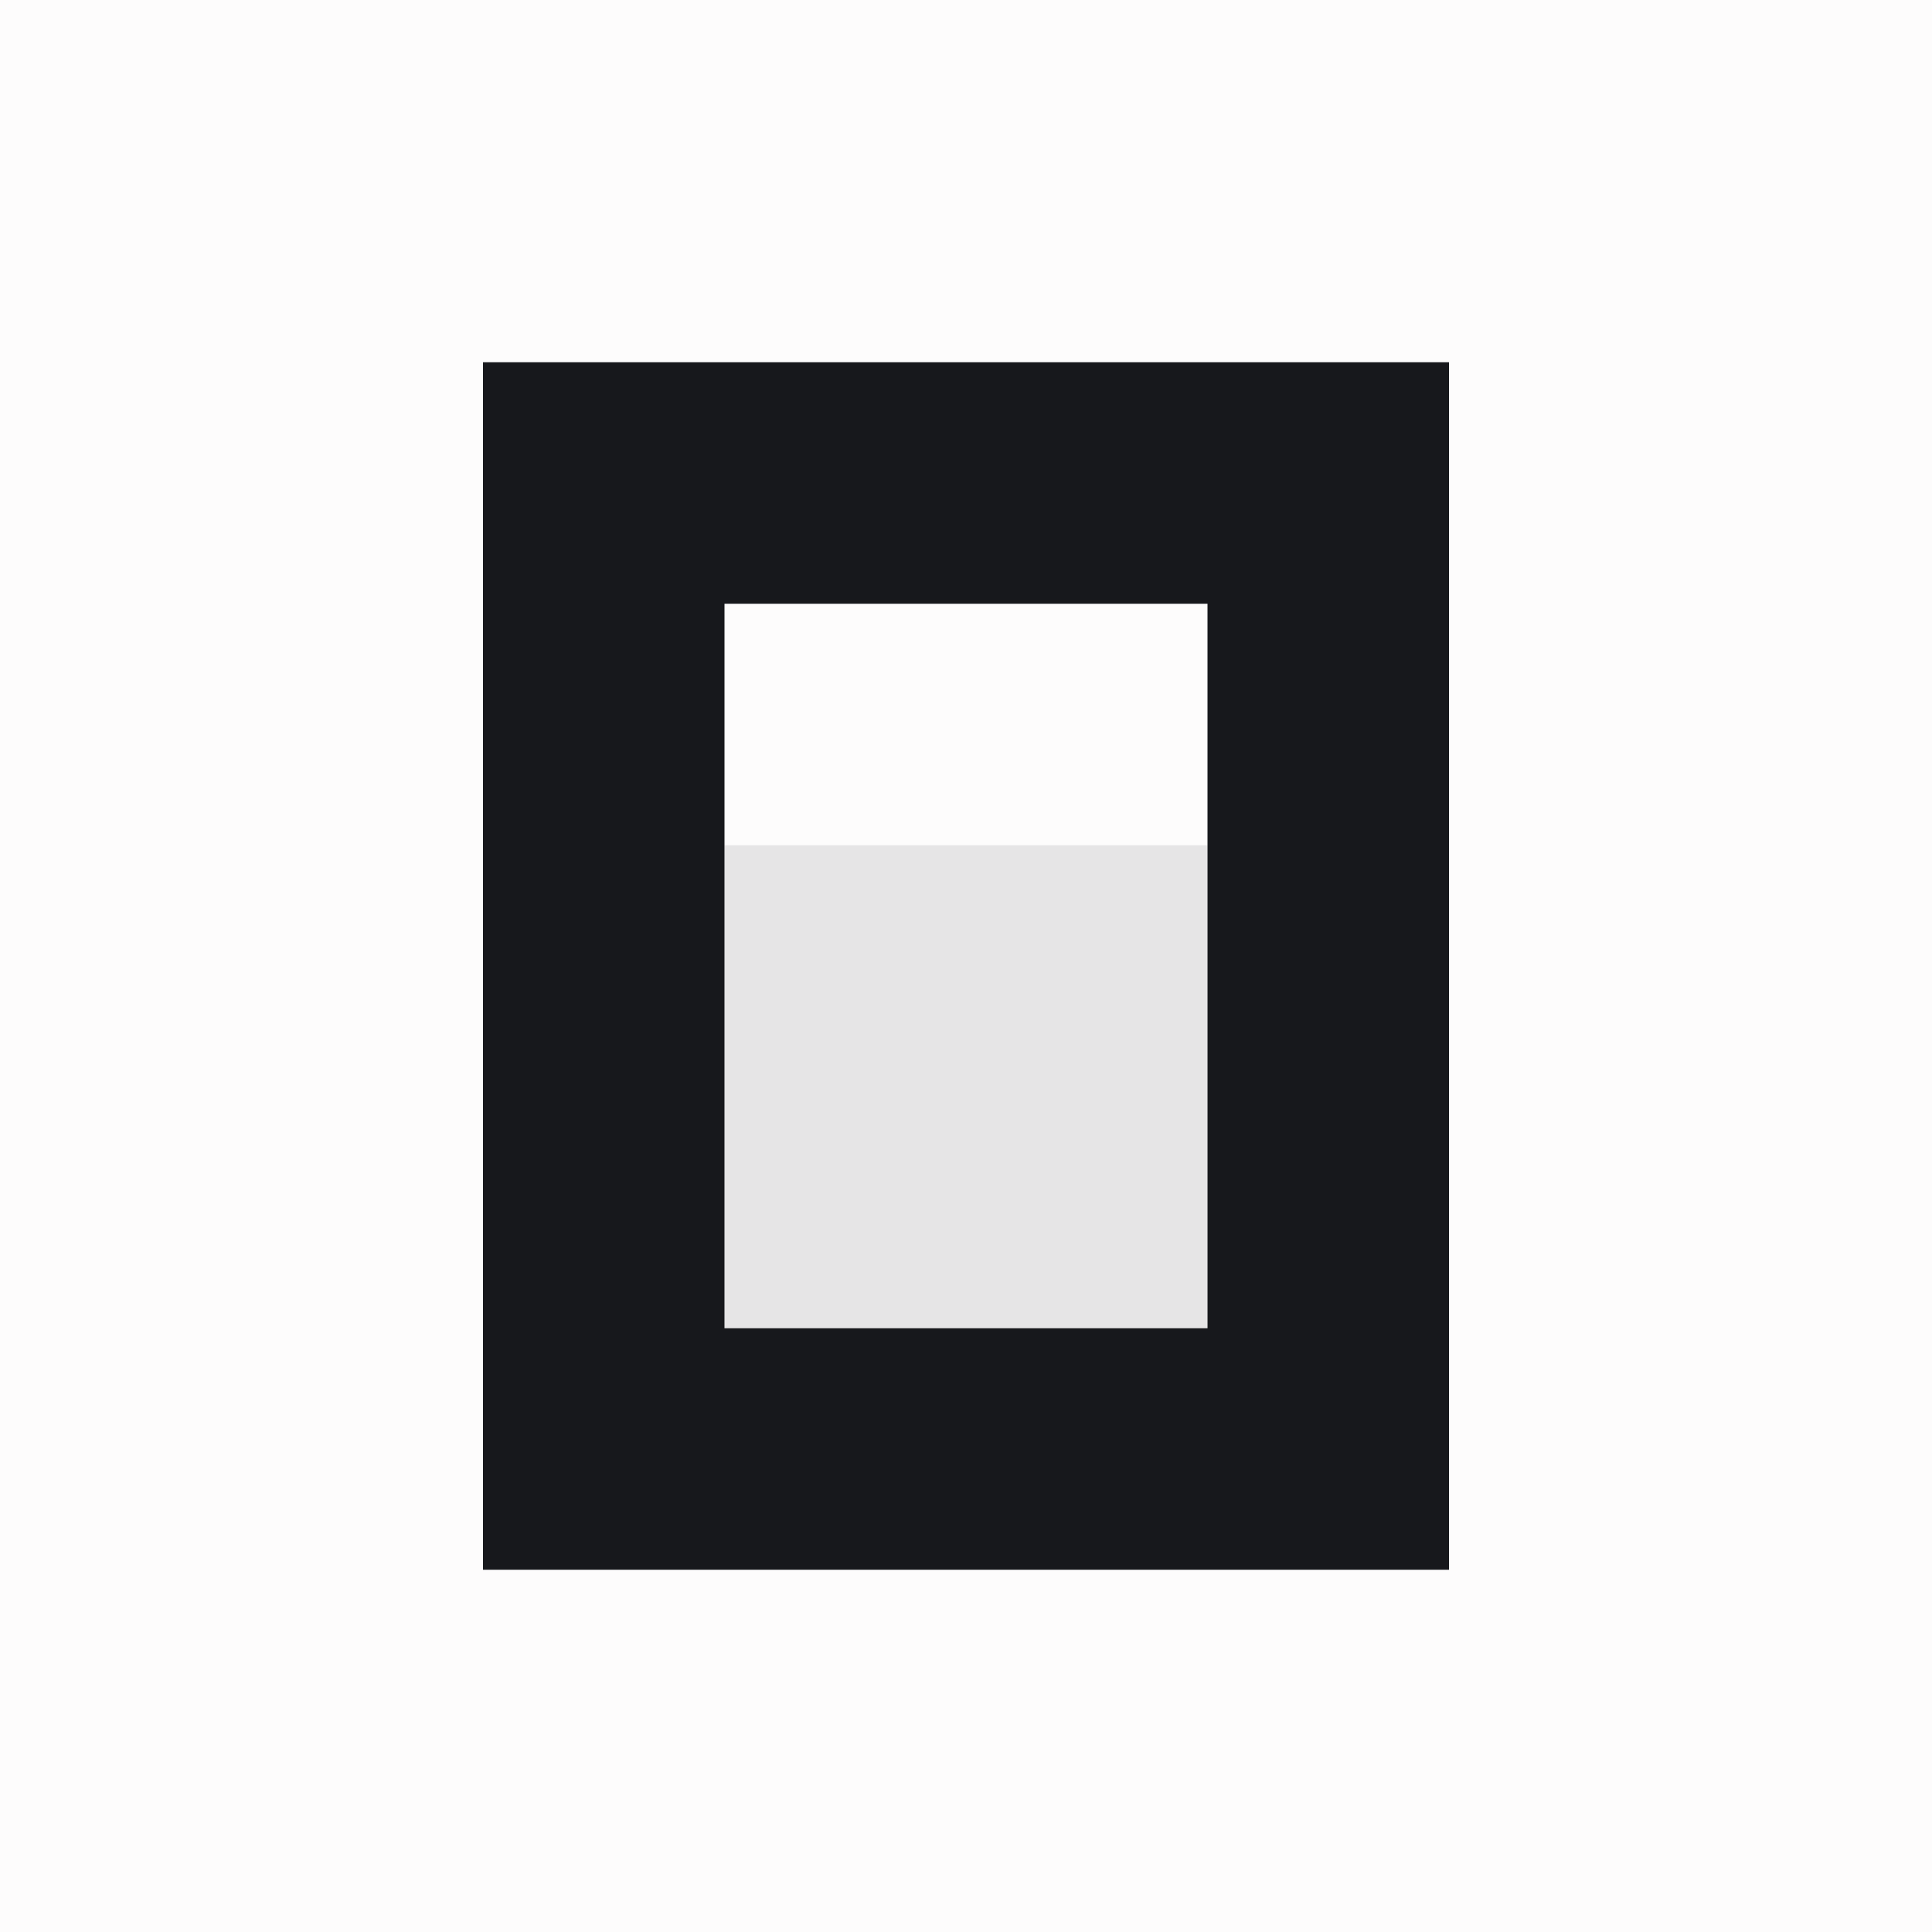
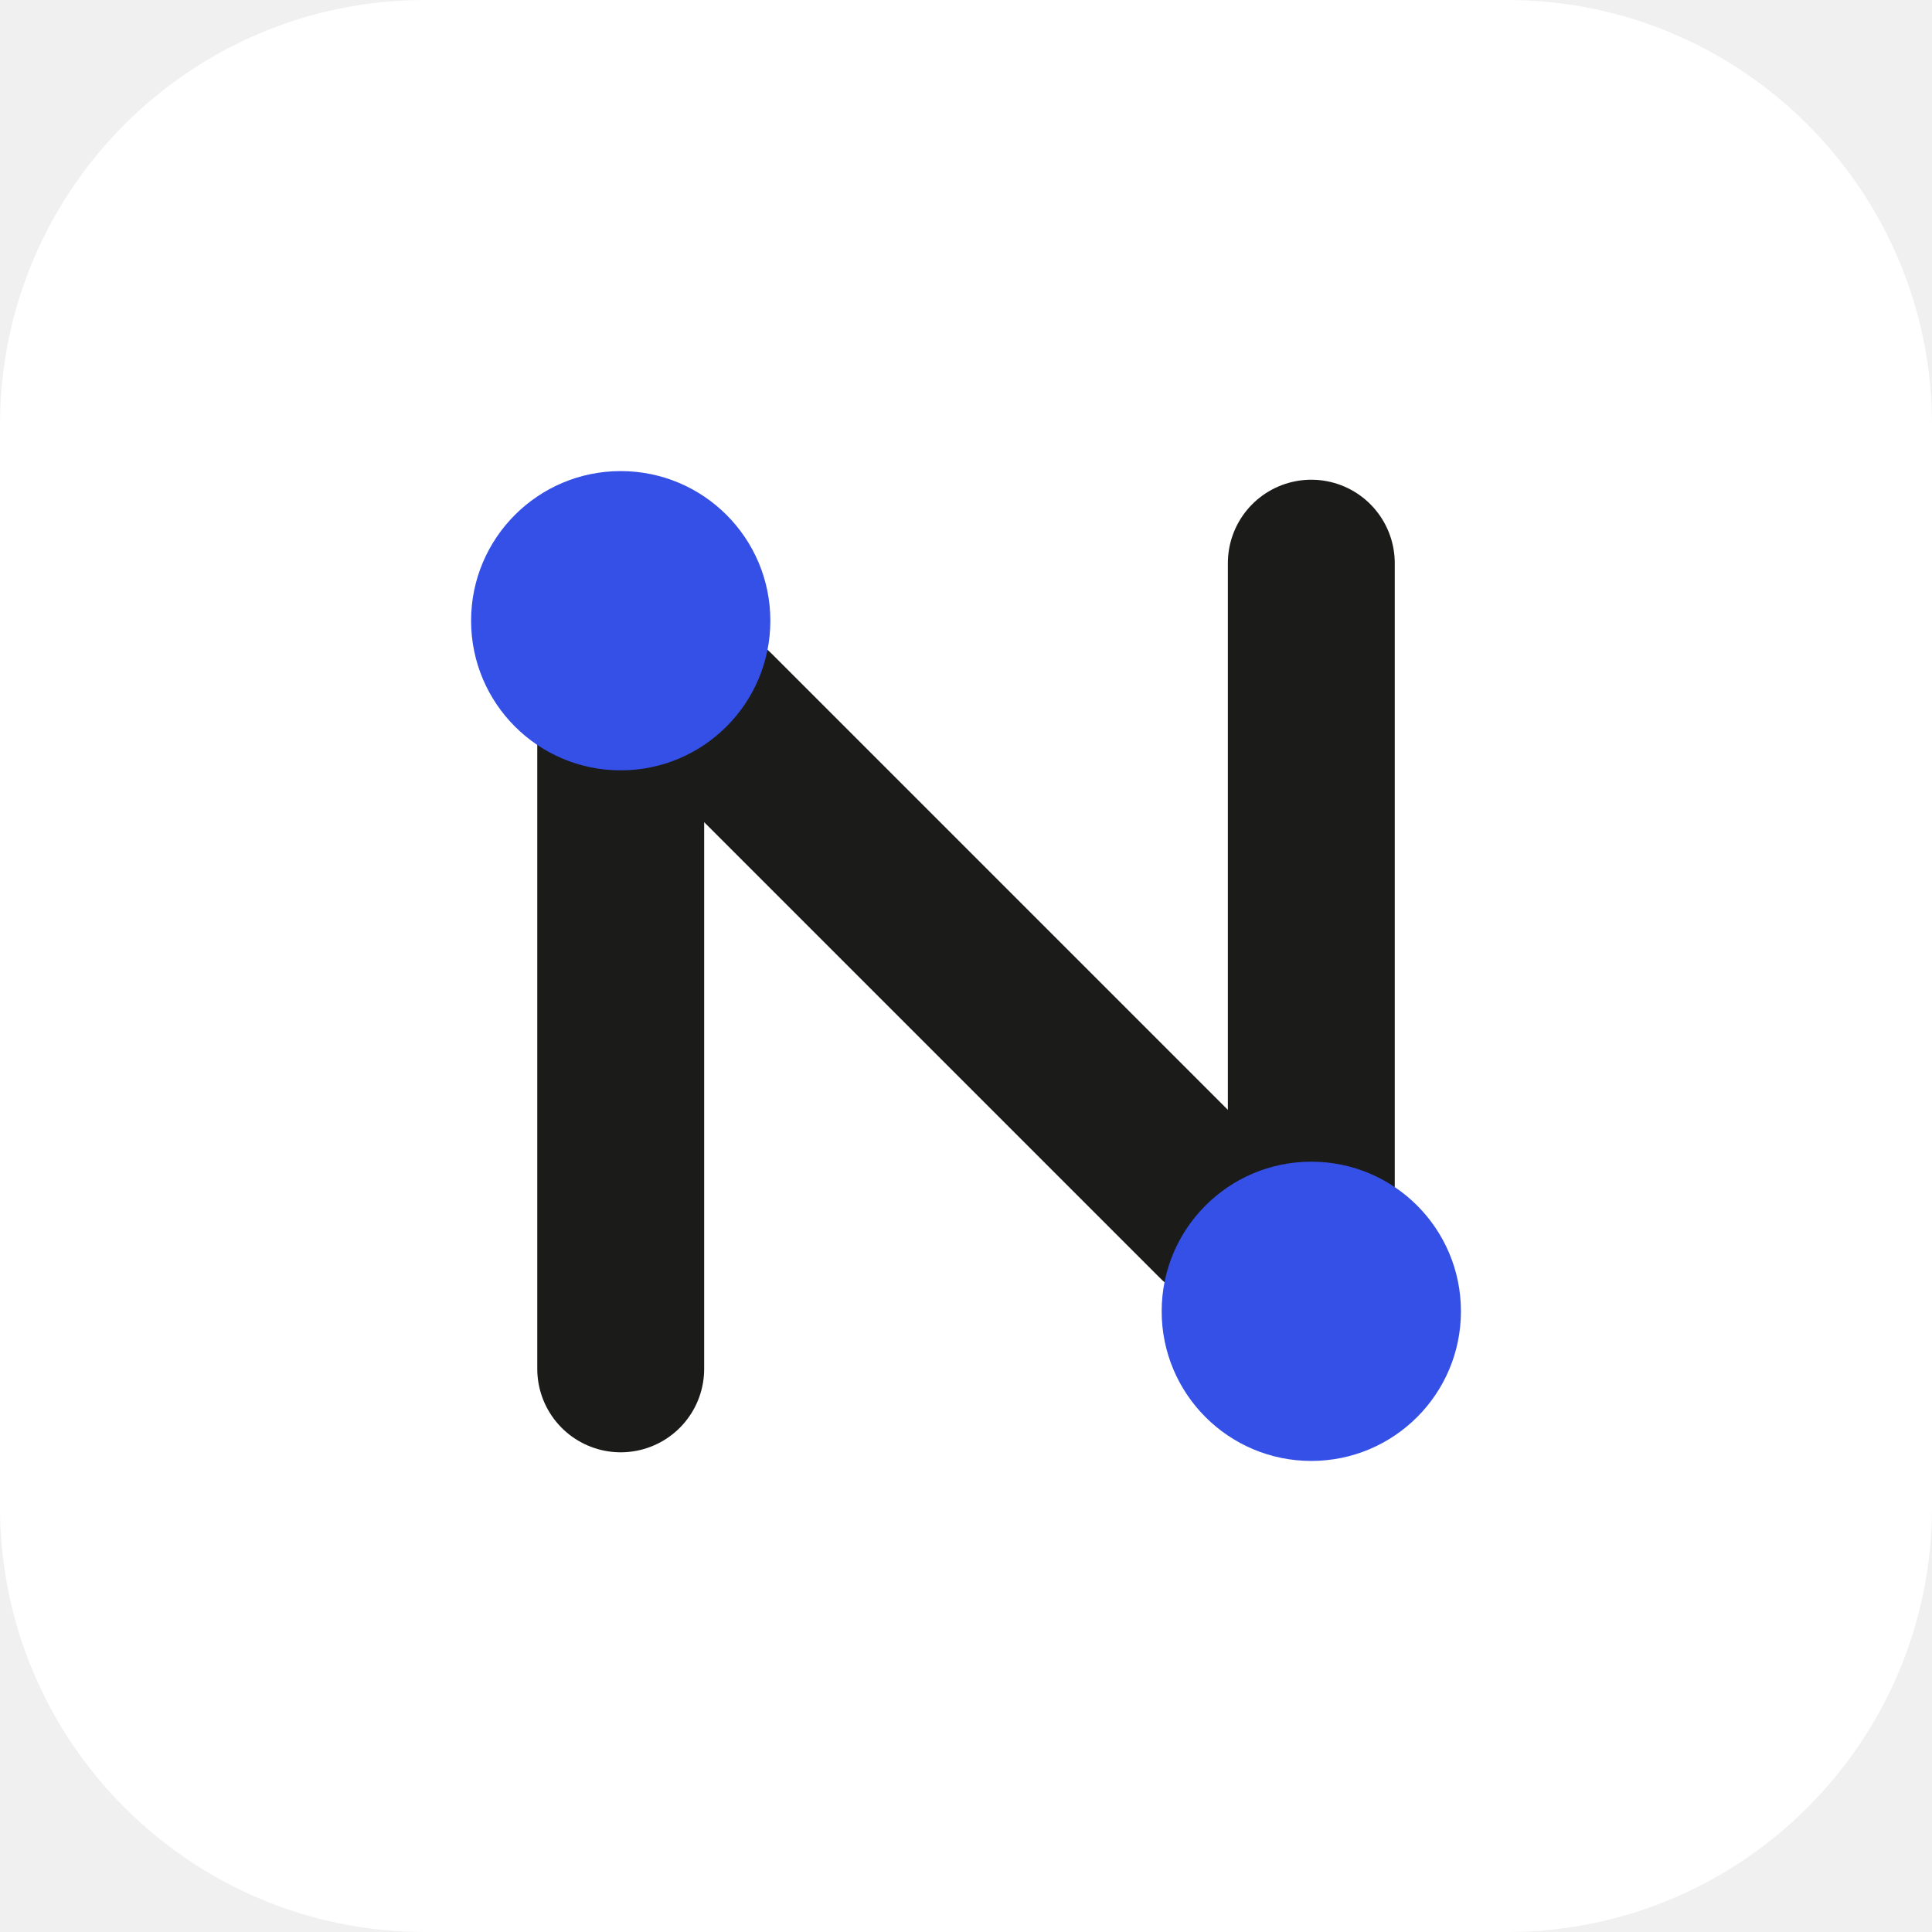
<svg xmlns="http://www.w3.org/2000/svg" width="512" height="512" viewBox="0 0 512 512" fill="none">
-   <rect width="512" height="512" fill="#FDFCFC" />
-   <path d="M320 224V352H192V224H320Z" fill="#E6E5E6" />
-   <path fill-rule="evenodd" clip-rule="evenodd" d="M384 416H128V96H384V416ZM320 160H192V352H320V160Z" fill="#17181C" />
+   <rect width="512" height="512" rx="112.64" fill="#ffffff" />
+   <g transform="translate(112.64 112.64)">
+     <g transform="translate(-39.65 -39.65) scale(15.2511)">
+       <path d="M6 19V7.5M18 16.5V5M7.6 7.6l8.8 8.8" stroke="#1b1b1a" stroke-width="2.9" stroke-linecap="round" stroke-linejoin="round" fill="none" />
+       <circle cx="6" cy="6" r="2.6" fill="#3450e6" />
+       <circle cx="18" cy="18" r="2.6" fill="#3450e6" />
+     </g>
+   </g>
</svg>
